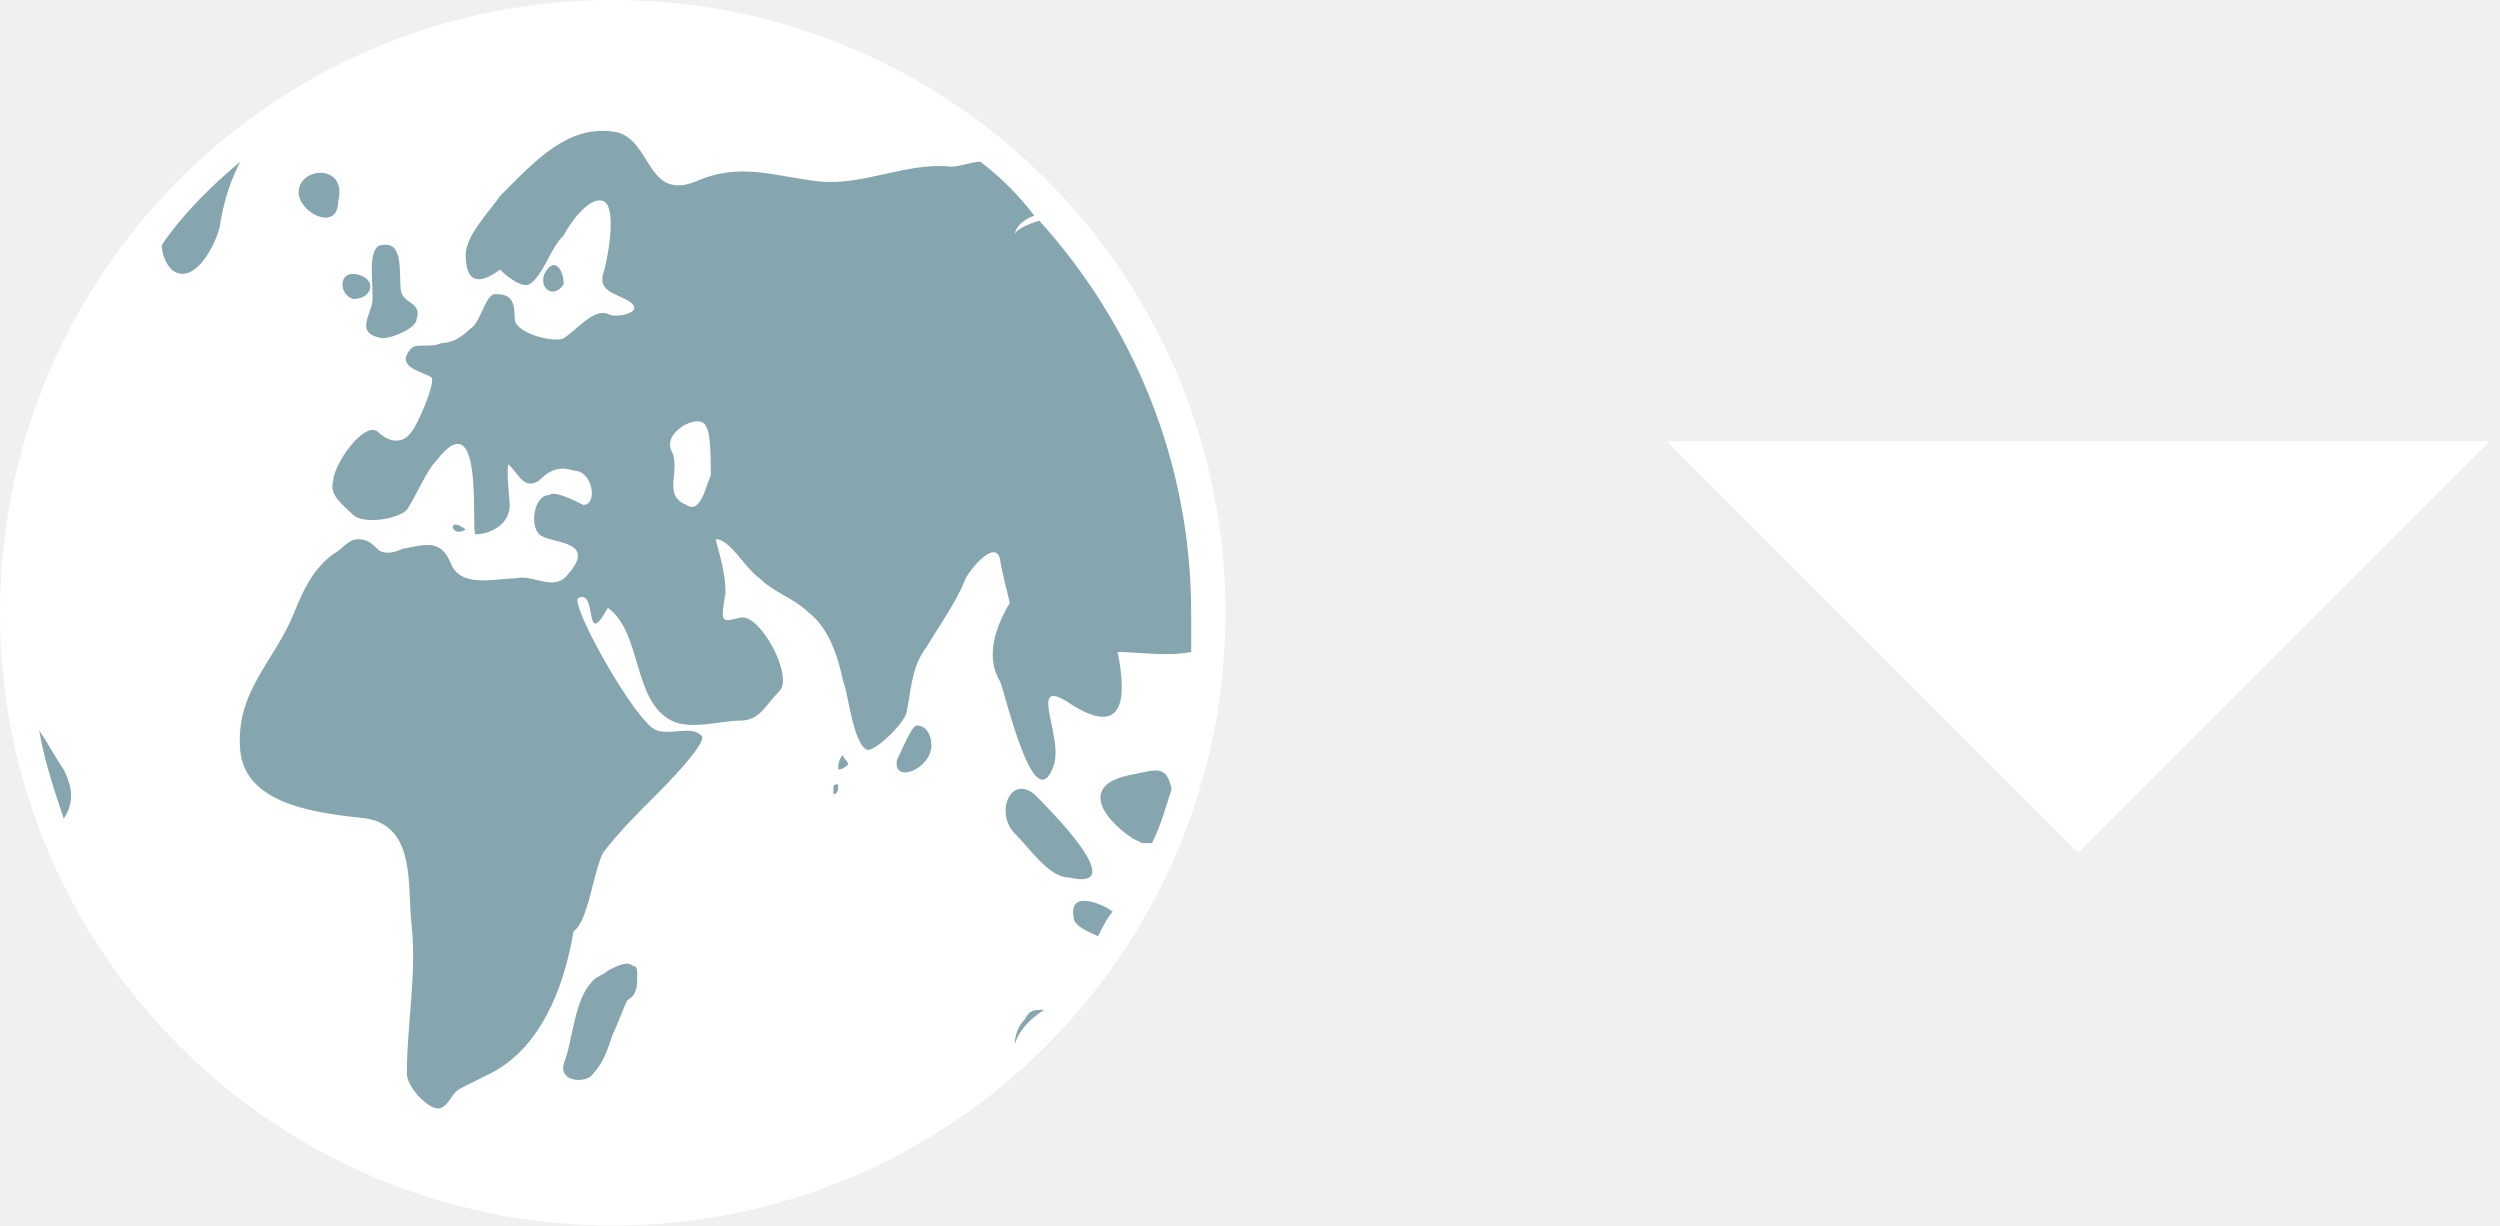
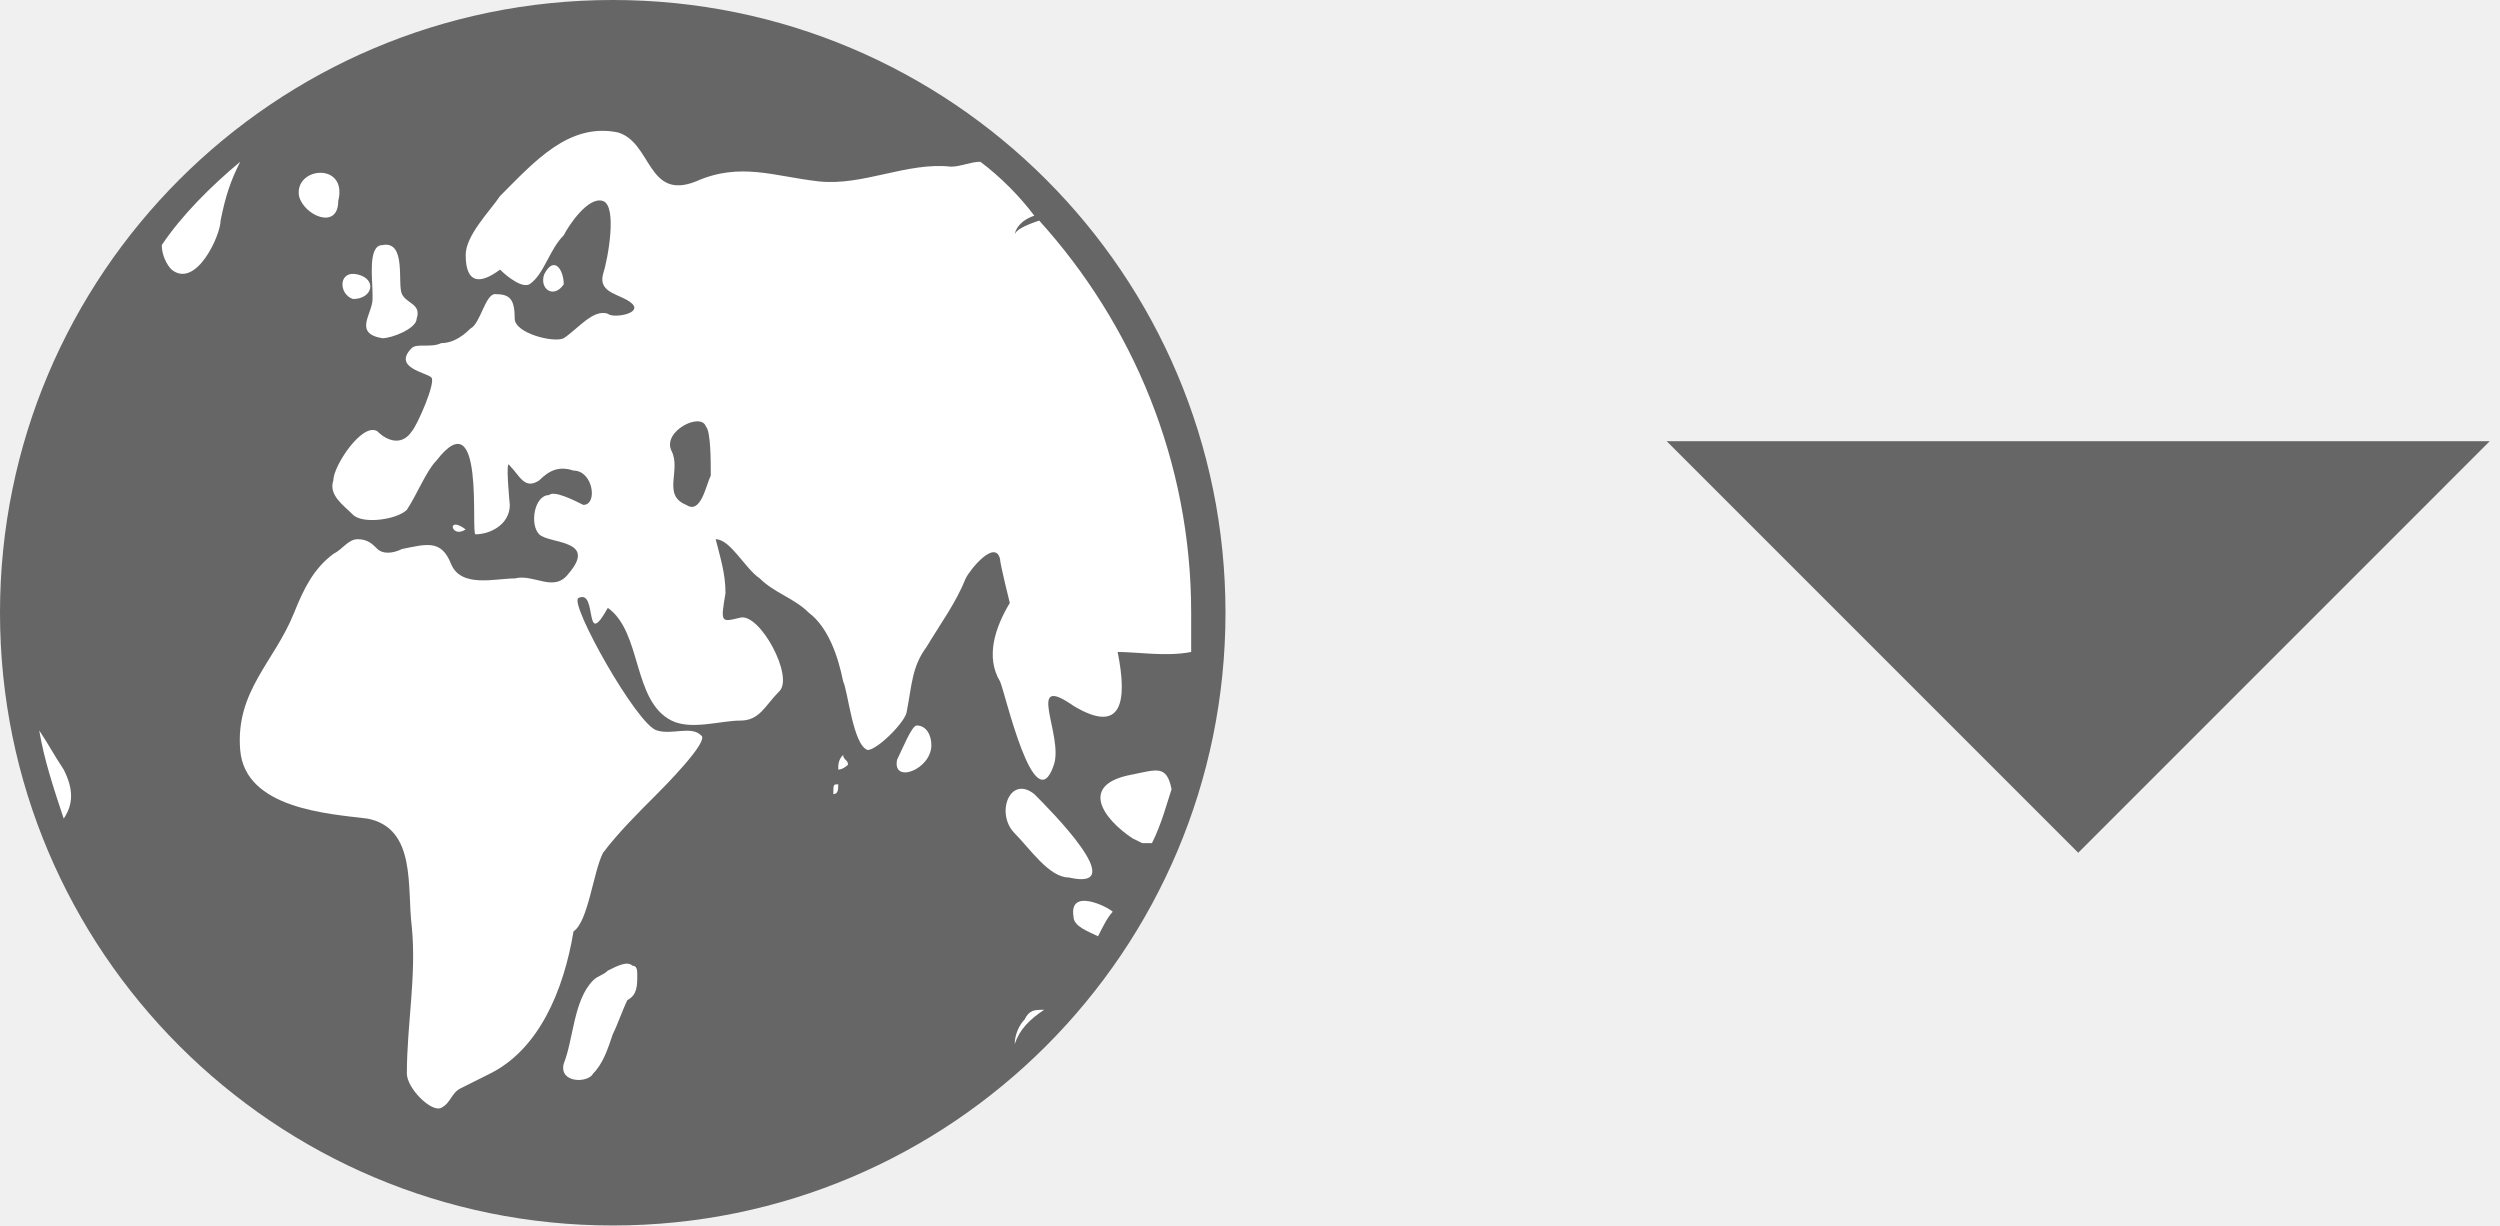
- <svg xmlns="http://www.w3.org/2000/svg" width="51px" height="25px" viewBox="0 0 51 25" version="1.1">
-   <defs />
-   <g id="Page-1" stroke="none" stroke-width="1" fill="none" fill-rule="evenodd">
-     <g id="ico_weltkugel-+-Page-1">
-       <g id="ico_weltkugel">
-         <circle id="Oval" fill="#FFFFFF" cx="12.5" cy="12.5" r="12.5" />
-         <path d="M21.9,18.7 C21.9,18.9 22.2,19 22.4,19.1 C22.5,18.9 22.6,18.7 22.7,18.6 C22.6,18.5 21.8,18.1 21.9,18.7 L21.9,18.7 Z M21.1,16.2 C20.6,15.8 20.3,16.6 20.7,17 C21,17.3 21.4,17.9 21.8,17.9 C23.1,18.2 21.4,16.5 21.1,16.2 L21.1,16.2 Z M21.3,20.6 C21.1,20.6 21,20.6 20.9,20.8 C20.8,20.9 20.7,21.1 20.7,21.3 C20.8,21 21,20.8 21.3,20.6 L21.3,20.6 Z M23.1,15.8 C22,16 22.5,16.7 23.1,17.1 L23.3,17.2 L23.5,17.2 C23.7,16.8 23.8,16.4 23.9,16.1 C23.8,15.6 23.6,15.7 23.1,15.8 L23.1,15.8 Z M13,19.9 C13,19.8 13,19.7 12.9,19.7 C12.8,19.6 12.6,19.7 12.4,19.8 C12.3,19.9 12.2,19.9 12.1,20 C11.7,20.4 11.7,21.2 11.5,21.7 C11.4,22.1 12,22.1 12.1,21.9 C12.3,21.7 12.4,21.4 12.5,21.1 C12.6,20.9 12.7,20.6 12.8,20.4 C13,20.3 13,20.1 13,19.9 L13,19.9 Z M17,16.2 C17.1,16.2 17.1,16.1 17.1,16 C17,16 17,16 17,16.2 L17,16.2 Z M17.3,15.6 C17.3,15.5 17.2,15.5 17.2,15.4 C17.1,15.5 17.1,15.6 17.1,15.7 C17.2,15.7 17.3,15.6 17.3,15.6 L17.3,15.6 Z M19,15.2 C19,15 18.9,14.8 18.7,14.8 C18.6,14.8 18.4,15.3 18.3,15.5 C18.2,16 19,15.7 19,15.2 L19,15.2 Z M9.5,10.8 C9.1,10.5 9.2,11 9.5,10.8 L9.5,10.8 Z M6.1,4 C6.2,4.4 6.9,4.7 6.9,4.1 L6.9,4 L6.9,4.1 C7.1,3.3 6,3.4 6.1,4 L6.1,4 Z M11.1,5.6 C11,5.9 11.3,6.1 11.5,5.8 C11.5,5.5 11.3,5.2 11.1,5.6 L11.1,5.6 Z M7.8,6.9 C8,6.9 8.5,6.7 8.5,6.5 C8.6,6.2 8.3,6.2 8.2,6 C8.1,5.8 8.3,4.9 7.8,5 C7.5,5 7.6,5.7 7.6,6 L7.6,6.1 C7.6,6.4 7.2,6.8 7.8,6.9 L7.8,6.9 Z M4.9,3.3 C4.3,3.8 3.7,4.4 3.3,5 C3.3,5.2 3.4,5.4 3.5,5.5 C4,5.9 4.5,4.8 4.5,4.5 C4.6,4 4.7,3.7 4.9,3.3 L4.9,3.3 Z M1.3,15.7 C1.1,15.4 1,15.2 0.8,14.9 C0.9,15.5 1.1,16.1 1.3,16.7 C1.5,16.4 1.5,16.1 1.3,15.7 L1.3,15.7 Z" id="Shape" fill="#86A6AF" />
-         <path d="M7.3,5.6 C6.9,5.5 6.9,6 7.2,6.1 L7.2,6.1 C7.6,6.1 7.7,5.7 7.3,5.6 L7.3,5.6 Z M16.7,3.7 C15.8,3.6 15.1,3.3 14.2,3.7 C13.2,4.1 13.3,2.9 12.6,2.7 C11.6,2.5 10.9,3.3 10.2,4 C10,4.3 9.5,4.8 9.5,5.2 C9.5,5.8 9.8,5.8 10.2,5.5 C10.2,5.5 10.6,5.9 10.8,5.8 C11.1,5.6 11.2,5.1 11.5,4.8 C11.6,4.6 12,4 12.3,4.1 C12.6,4.2 12.4,5.3 12.3,5.6 C12.2,6 12.7,6 12.9,6.2 C13.1,6.4 12.5,6.5 12.4,6.4 C12.1,6.3 11.8,6.7 11.5,6.9 C11.3,7 10.5,6.8 10.5,6.5 C10.5,6.1 10.4,6 10.1,6 C9.9,6 9.8,6.6 9.6,6.7 C9.4,6.9 9.2,7 9,7 C8.8,7.1 8.5,7 8.4,7.1 C8,7.5 8.7,7.6 8.8,7.7 C8.9,7.8 8.5,8.7 8.4,8.8 C8.2,9.1 7.9,9 7.7,8.8 C7.4,8.6 6.8,9.5 6.8,9.8 C6.7,10.1 7,10.3 7.2,10.5 C7.4,10.7 8.1,10.6 8.3,10.4 C8.5,10.1 8.7,9.6 8.9,9.4 C9.9,8.1 9.6,10.9 9.7,10.9 C10,10.9 10.4,10.7 10.4,10.3 C10.4,10.3 10.3,9.3 10.4,9.5 C10.6,9.7 10.7,10 11,9.8 C11.2,9.6 11.4,9.5 11.7,9.6 C12.1,9.6 12.2,10.3 11.9,10.3 C11.7,10.2 11.3,10 11.2,10.1 C10.9,10.1 10.8,10.7 11,10.9 C11.2,11.1 12.2,11 11.6,11.7 C11.3,12.1 10.9,11.7 10.5,11.8 C10.1,11.8 9.4,12 9.2,11.5 C9,11 8.7,11.1 8.2,11.2 C8,11.3 7.8,11.3 7.7,11.2 C7.6,11.1 7.5,11 7.3,11 C7.1,11 7,11.2 6.8,11.3 C6.4,11.6 6.2,12 6,12.5 C5.6,13.5 4.8,14.1 4.9,15.3 C5,16.5 6.7,16.6 7.5,16.7 C8.5,16.9 8.3,18.1 8.4,18.9 C8.5,19.9 8.3,20.9 8.3,21.9 C8.3,22.2 8.8,22.7 9,22.6 C9.2,22.5 9.2,22.3 9.4,22.2 L10,21.9 C11,21.4 11.5,20.2 11.7,19 C12,18.8 12.1,17.8 12.3,17.4 C12.6,17 13,16.6 13.4,16.2 C13.5,16.1 14.5,15.1 14.3,15 C14.1,14.8 13.7,15 13.4,14.9 C13,14.8 11.6,12.3 11.8,12.2 C12.2,12 11.9,13.3 12.4,12.4 C13.1,12.9 12.9,14.3 13.7,14.7 C14.1,14.9 14.7,14.7 15.1,14.7 C15.5,14.7 15.6,14.4 15.9,14.1 C16.2,13.8 15.5,12.5 15.1,12.6 C14.7,12.7 14.7,12.7 14.8,12.1 C14.8,11.7 14.7,11.4 14.6,11 C14.9,11 15.2,11.6 15.5,11.8 C15.8,12.1 16.2,12.2 16.5,12.5 C16.9,12.8 17.1,13.4 17.2,13.9 C17.3,14.1 17.4,15.2 17.7,15.3 C17.9,15.3 18.5,14.7 18.5,14.5 C18.6,14 18.6,13.6 18.9,13.2 C19.2,12.7 19.5,12.3 19.7,11.8 C19.8,11.6 20.3,11 20.4,11.4 C20.4,11.5 20.6,12.3 20.6,12.3 C20.3,12.8 20.1,13.4 20.4,13.9 C20.5,14.1 21.1,16.8 21.5,15.6 C21.7,15 20.9,13.7 21.9,14.4 C22.9,15 23,14.3 22.8,13.3 C23.2,13.3 23.8,13.4 24.3,13.3 L24.3,12.5 C24.3,9.4 23.1,6.6 21.2,4.5 C20.9,4.6 20.7,4.7 20.7,4.8 C20.7,4.7 20.8,4.5 21.1,4.4 C20.8,4 20.4,3.6 20,3.3 C19.8,3.3 19.6,3.4 19.4,3.4 C18.5,3.3 17.6,3.8 16.7,3.7 L16.7,3.7 Z M14.5,9.7 C14.4,9.9 14.3,10.5 14,10.3 C13.5,10.1 13.9,9.6 13.7,9.2 C13.5,8.8 14.3,8.4 14.4,8.7 C14.5,8.8 14.5,9.4 14.5,9.7 L14.5,9.7 Z" id="Shape" fill="#86A6AF" />
-       </g>
-       <path d="M34,9 L42.396,17.396 L50.791,9 L34,9 Z" id="Page-1" fill="#FFFFFF" />
-     </g>
+ <svg xmlns="http://www.w3.org/2000/svg" width="51" height="25" viewBox="0 0 51 25">
+   <g fill="none" fill-rule="evenodd">
+     <circle cx="12.5" cy="12.5" r="12.5" fill="#666666" />
+     <path fill="#FFFFFF" d="M21.9,18.7 C21.9,18.9 22.2,19 22.4,19.1 C22.5,18.9 22.6,18.7 22.7,18.6 C22.6,18.5 21.8,18.1 21.9,18.7 L21.9,18.7 L21.9,18.7 Z M21.1,16.2 C20.6,15.8 20.3,16.6 20.7,17 C21,17.3 21.4,17.9 21.8,17.9 C23.1,18.2 21.4,16.5 21.1,16.2 L21.1,16.2 L21.1,16.2 Z M21.3,20.6 C21.1,20.6 21,20.6 20.9,20.8 C20.8,20.9 20.7,21.1 20.7,21.3 C20.8,21 21,20.8 21.3,20.6 L21.3,20.6 L21.3,20.6 Z M23.1,15.8 C22,16 22.5,16.7 23.1,17.1 L23.3,17.2 L23.5,17.2 C23.7,16.8 23.8,16.4 23.9,16.1 C23.8,15.6 23.6,15.7 23.1,15.8 L23.1,15.8 L23.1,15.8 Z M13,19.9 C13,19.8 13,19.7 12.9,19.7 C12.8,19.6 12.6,19.7 12.4,19.8 C12.3,19.9 12.2,19.9 12.1,20 C11.7,20.4 11.7,21.2 11.5,21.7 C11.4,22.1 12,22.1 12.1,21.9 C12.3,21.7 12.4,21.4 12.5,21.1 C12.6,20.9 12.7,20.6 12.8,20.4 C13,20.3 13,20.1 13,19.9 L13,19.9 L13,19.9 Z M17,16.2 C17.1,16.2 17.1,16.1 17.1,16 C17,16 17,16 17,16.2 L17,16.2 L17,16.2 Z M17.3,15.6 C17.3,15.5 17.2,15.5 17.2,15.4 C17.1,15.5 17.1,15.6 17.1,15.7 C17.2,15.7 17.3,15.6 17.3,15.6 L17.3,15.6 L17.3,15.6 Z M19,15.2 C19,15 18.9,14.8 18.7,14.8 C18.6,14.8 18.4,15.3 18.3,15.5 C18.2,16 19,15.7 19,15.2 L19,15.2 L19,15.2 Z M9.5,10.8 C9.1,10.5 9.2,11 9.5,10.8 L9.5,10.8 L9.5,10.8 Z M6.1,4 C6.2,4.4 6.9,4.7 6.9,4.1 L6.9,4 L6.9,4.1 C7.1,3.3 6,3.4 6.1,4 L6.1,4 L6.1,4 Z M11.1,5.6 C11,5.9 11.3,6.1 11.5,5.8 C11.5,5.5 11.3,5.2 11.1,5.6 L11.1,5.6 L11.1,5.6 Z M7.8,6.9 C8,6.9 8.5,6.7 8.5,6.5 C8.6,6.2 8.3,6.2 8.2,6 C8.1,5.8 8.3,4.9 7.8,5 C7.5,5 7.6,5.7 7.6,6 L7.6,6.1 C7.6,6.4 7.2,6.8 7.8,6.9 L7.8,6.9 L7.8,6.9 Z M4.9,3.3 C4.3,3.8 3.7,4.4 3.3,5 C3.3,5.2 3.4,5.4 3.5,5.5 C4,5.9 4.5,4.8 4.5,4.5 C4.6,4 4.7,3.7 4.9,3.3 L4.9,3.3 L4.9,3.3 Z M1.3,15.7 C1.1,15.4 1,15.2 0.8,14.9 C0.9,15.5 1.1,16.1 1.3,16.7 C1.5,16.4 1.5,16.1 1.3,15.7 L1.3,15.7 L1.3,15.7 Z" />
+     <path fill="#FFFFFF" d="M7.3,5.6 C6.9,5.5 6.9,6 7.2,6.1 L7.2,6.1 C7.6,6.1 7.7,5.7 7.3,5.6 L7.3,5.6 L7.3,5.6 Z M16.7,3.7 C15.8,3.6 15.1,3.3 14.2,3.7 C13.2,4.1 13.3,2.9 12.6,2.7 C11.6,2.5 10.9,3.3 10.2,4 C10,4.3 9.5,4.8 9.5,5.2 C9.5,5.8 9.8,5.8 10.2,5.5 C10.2,5.5 10.6,5.9 10.8,5.8 C11.1,5.6 11.2,5.1 11.5,4.8 C11.6,4.6 12,4 12.3,4.1 C12.6,4.2 12.4,5.3 12.3,5.6 C12.2,6 12.7,6 12.9,6.2 C13.1,6.4 12.5,6.5 12.4,6.4 C12.1,6.3 11.8,6.7 11.5,6.9 C11.3,7 10.5,6.8 10.5,6.5 C10.5,6.1 10.4,6 10.1,6 C9.9,6 9.8,6.6 9.6,6.7 C9.4,6.9 9.2,7 9,7 C8.8,7.1 8.5,7 8.4,7.1 C8,7.5 8.7,7.6 8.8,7.7 C8.9,7.8 8.5,8.7 8.4,8.8 C8.2,9.1 7.9,9 7.7,8.8 C7.4,8.6 6.8,9.5 6.8,9.8 C6.7,10.1 7,10.3 7.2,10.5 C7.4,10.7 8.1,10.6 8.3,10.4 C8.5,10.1 8.7,9.6 8.9,9.4 C9.9,8.1 9.6,10.9 9.7,10.9 C10,10.9 10.4,10.7 10.4,10.3 C10.4,10.3 10.3,9.3 10.4,9.5 C10.6,9.7 10.7,10 11,9.8 C11.2,9.6 11.4,9.5 11.7,9.6 C12.1,9.6 12.2,10.3 11.9,10.3 C11.7,10.2 11.3,10 11.2,10.1 C10.9,10.1 10.8,10.7 11,10.9 C11.2,11.1 12.2,11 11.6,11.7 C11.3,12.1 10.9,11.7 10.5,11.8 C10.1,11.8 9.4,12 9.2,11.5 C9,11 8.7,11.1 8.2,11.2 C8,11.3 7.8,11.3 7.7,11.2 C7.6,11.1 7.5,11 7.3,11 C7.1,11 7,11.2 6.8,11.3 C6.4,11.6 6.2,12 6,12.5 C5.6,13.5 4.8,14.1 4.9,15.3 C5,16.5 6.7,16.6 7.5,16.7 C8.5,16.9 8.3,18.1 8.4,18.9 C8.5,19.9 8.3,20.9 8.3,21.9 C8.3,22.2 8.8,22.7 9,22.6 C9.2,22.5 9.2,22.3 9.4,22.2 L10,21.9 C11,21.4 11.5,20.2 11.7,19 C12,18.8 12.1,17.8 12.3,17.4 C12.6,17 13,16.6 13.4,16.2 C13.5,16.1 14.5,15.1 14.3,15 C14.1,14.8 13.7,15 13.4,14.9 C13,14.8 11.6,12.3 11.8,12.2 C12.2,12 11.9,13.3 12.4,12.4 C13.1,12.9 12.9,14.3 13.7,14.7 C14.1,14.9 14.7,14.7 15.1,14.7 C15.5,14.7 15.6,14.4 15.9,14.1 C16.2,13.8 15.5,12.5 15.1,12.6 C14.7,12.7 14.7,12.7 14.8,12.1 C14.8,11.7 14.7,11.4 14.6,11 C14.9,11 15.2,11.6 15.5,11.8 C15.8,12.1 16.2,12.2 16.5,12.5 C16.9,12.8 17.1,13.4 17.2,13.9 C17.3,14.1 17.4,15.2 17.7,15.3 C17.9,15.3 18.5,14.7 18.5,14.5 C18.6,14 18.6,13.6 18.9,13.2 C19.2,12.7 19.5,12.3 19.7,11.8 C19.8,11.6 20.3,11 20.4,11.4 C20.4,11.5 20.6,12.3 20.6,12.3 C20.3,12.8 20.1,13.4 20.4,13.9 C20.5,14.1 21.1,16.8 21.5,15.6 C21.7,15 20.9,13.7 21.9,14.4 C22.9,15 23,14.3 22.8,13.3 C23.2,13.3 23.8,13.4 24.3,13.3 L24.3,12.5 C24.3,9.4 23.1,6.6 21.2,4.5 C20.9,4.6 20.7,4.7 20.7,4.8 C20.7,4.7 20.8,4.5 21.1,4.4 C20.8,4 20.4,3.6 20,3.3 C19.8,3.3 19.6,3.4 19.4,3.4 C18.5,3.3 17.6,3.8 16.7,3.7 L16.7,3.7 L16.7,3.7 Z M14.5,9.7 C14.4,9.9 14.3,10.5 14,10.3 C13.5,10.1 13.9,9.6 13.7,9.2 C13.5,8.8 14.3,8.4 14.4,8.7 C14.5,8.8 14.5,9.4 14.5,9.7 L14.5,9.7 L14.5,9.7 Z" />
+     <polygon fill="#666666" points="42.396 17.396 50.791 9 34 9" />
  </g>
</svg>
